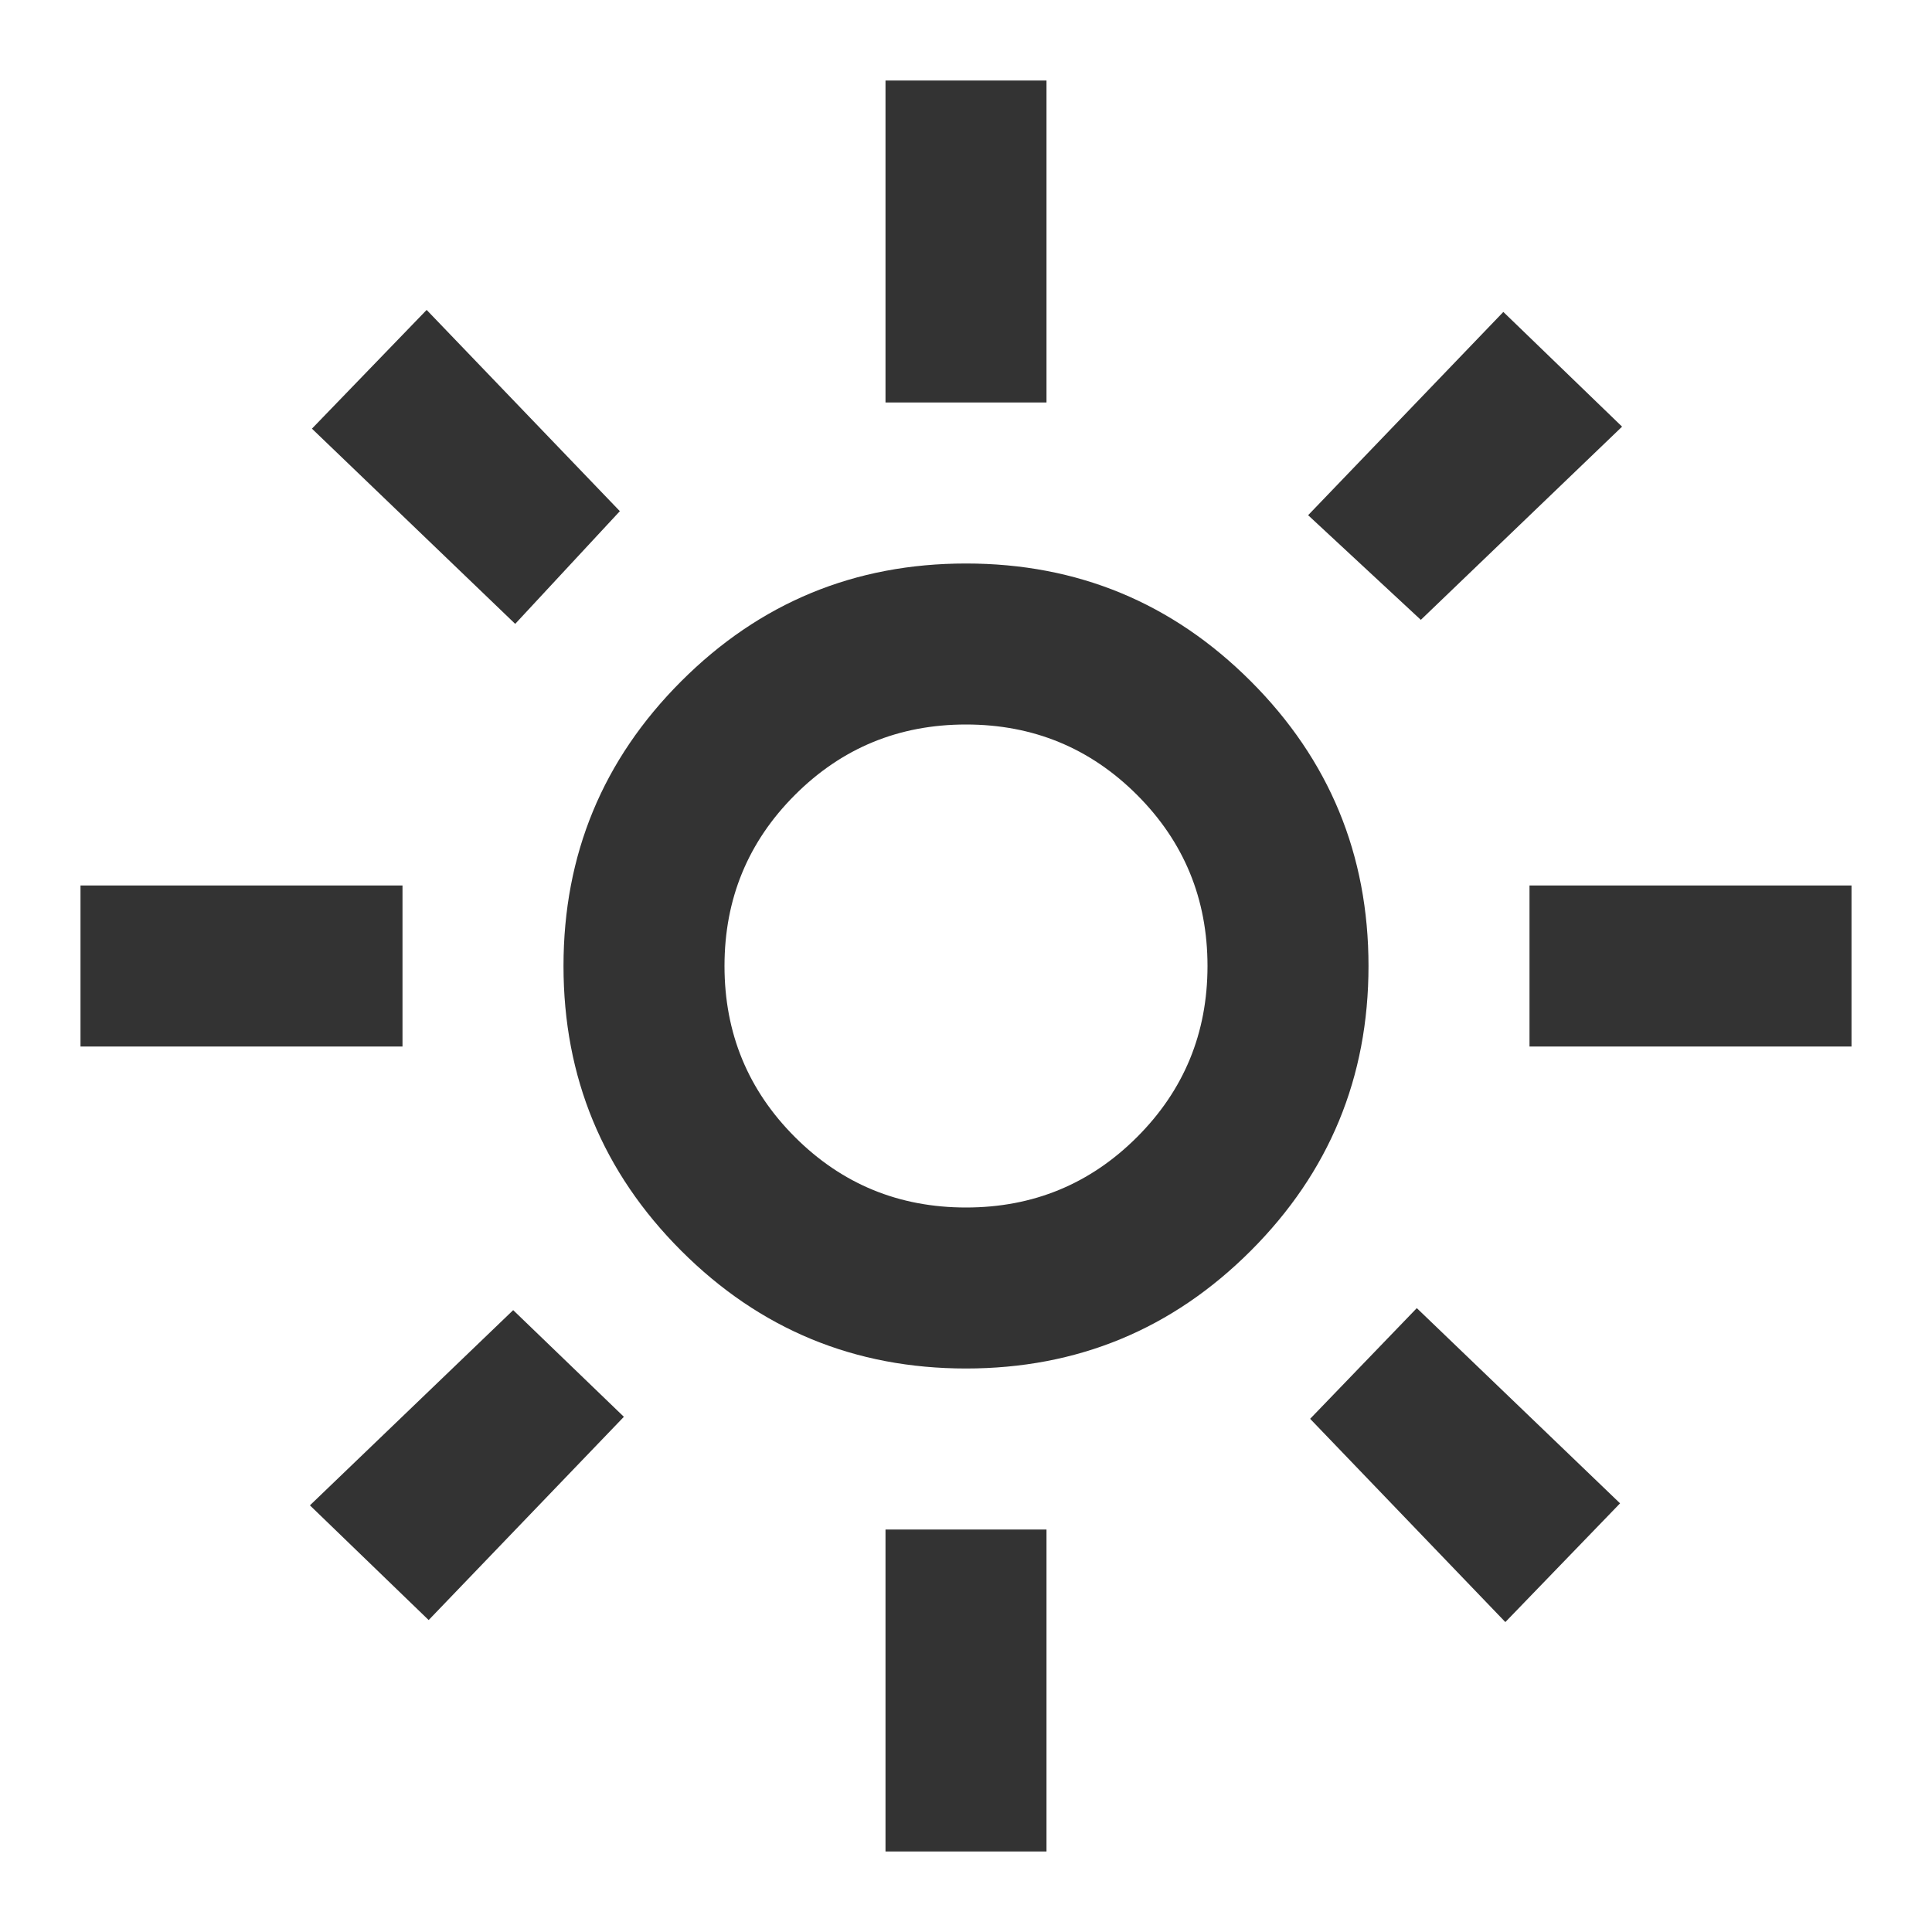
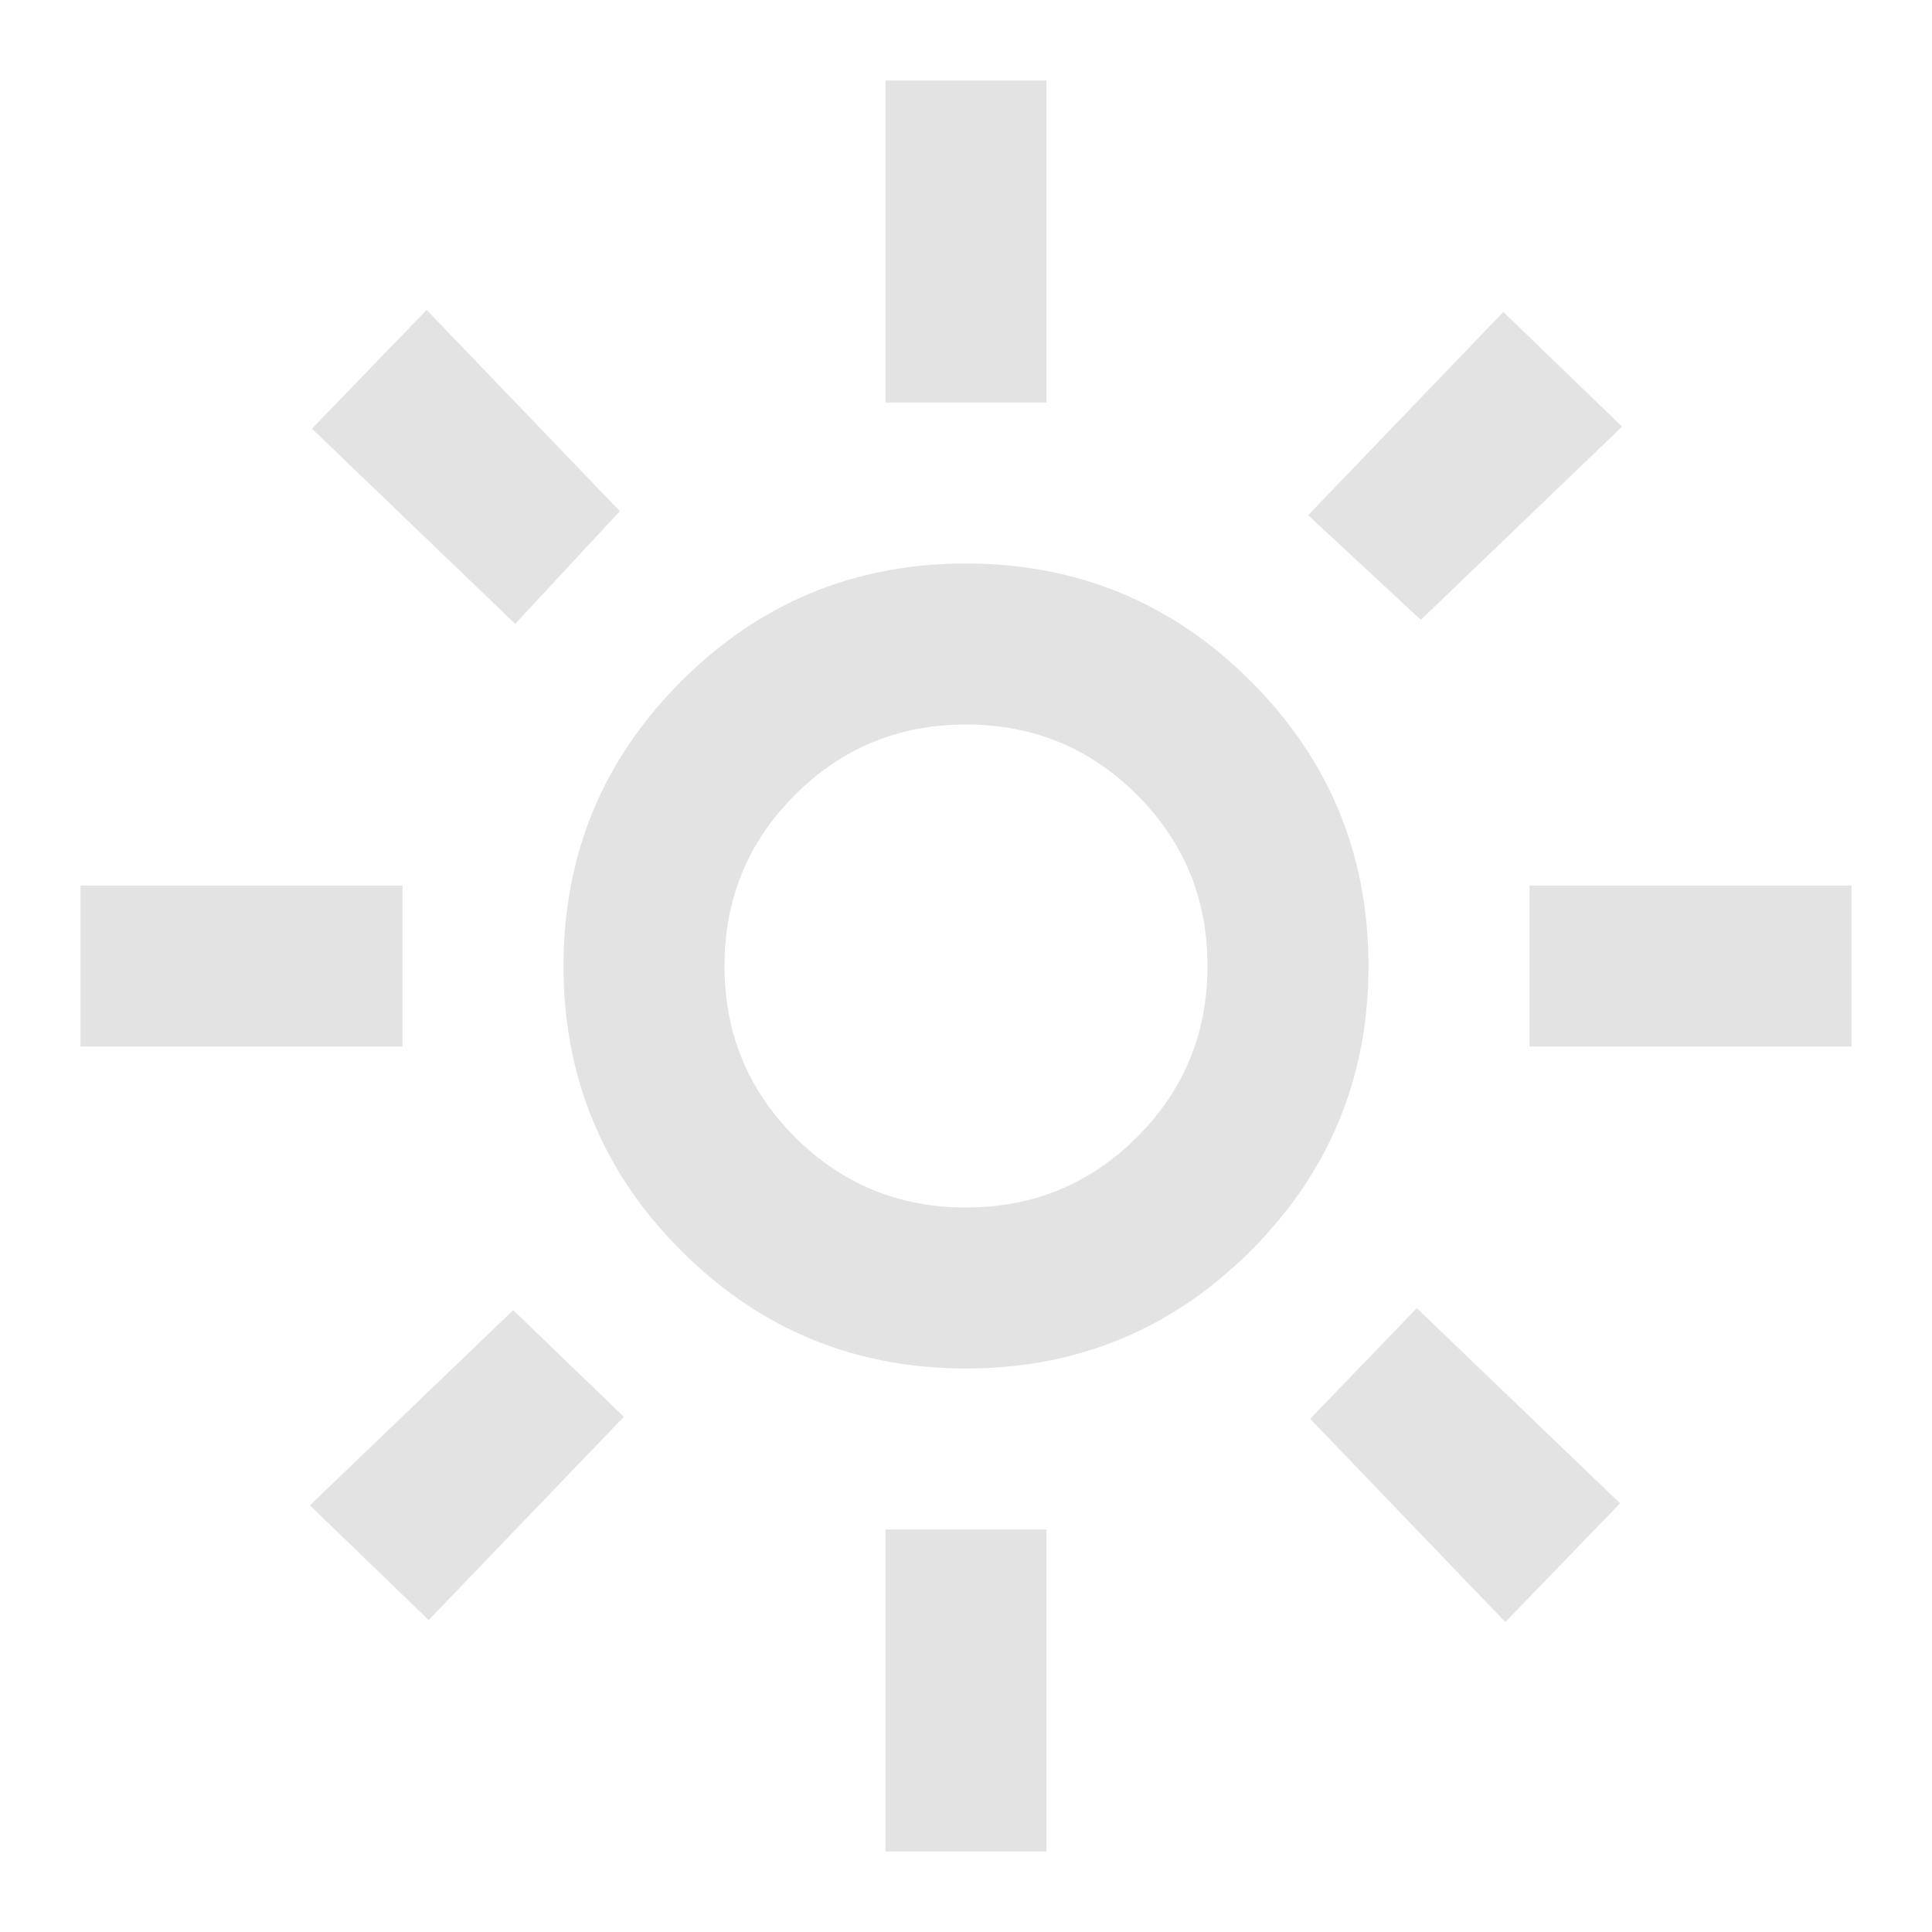
- <svg xmlns="http://www.w3.org/2000/svg" height="24px" viewBox="0 -960 960 960" width="24px" fill="#333333">
+ <svg xmlns="http://www.w3.org/2000/svg" height="24px" viewBox="0 -960 960 960" width="24px" fill="#e3e3e3">
  <path d="M480-360q50 0 85-35t35-85q0-50-35-85t-85-35q-50 0-85 35t-35 85q0 50 35 85t85 35Zm0 80q-83 0-141.5-58.5T280-480q0-83 58.5-141.5T480-680q83 0 141.5 58.5T680-480q0 83-58.5 141.5T480-280ZM200-440H40v-80h160v80Zm720 0H760v-80h160v80ZM440-760v-160h80v160h-80Zm0 720v-160h80v160h-80ZM256-650l-101-97 57-59 96 100-52 56Zm492 496-97-101 53-55 101 97-57 59Zm-98-550 97-101 59 57-100 96-56-52ZM154-212l101-97 55 53-97 101-59-57Zm326-268Z" />
</svg>
